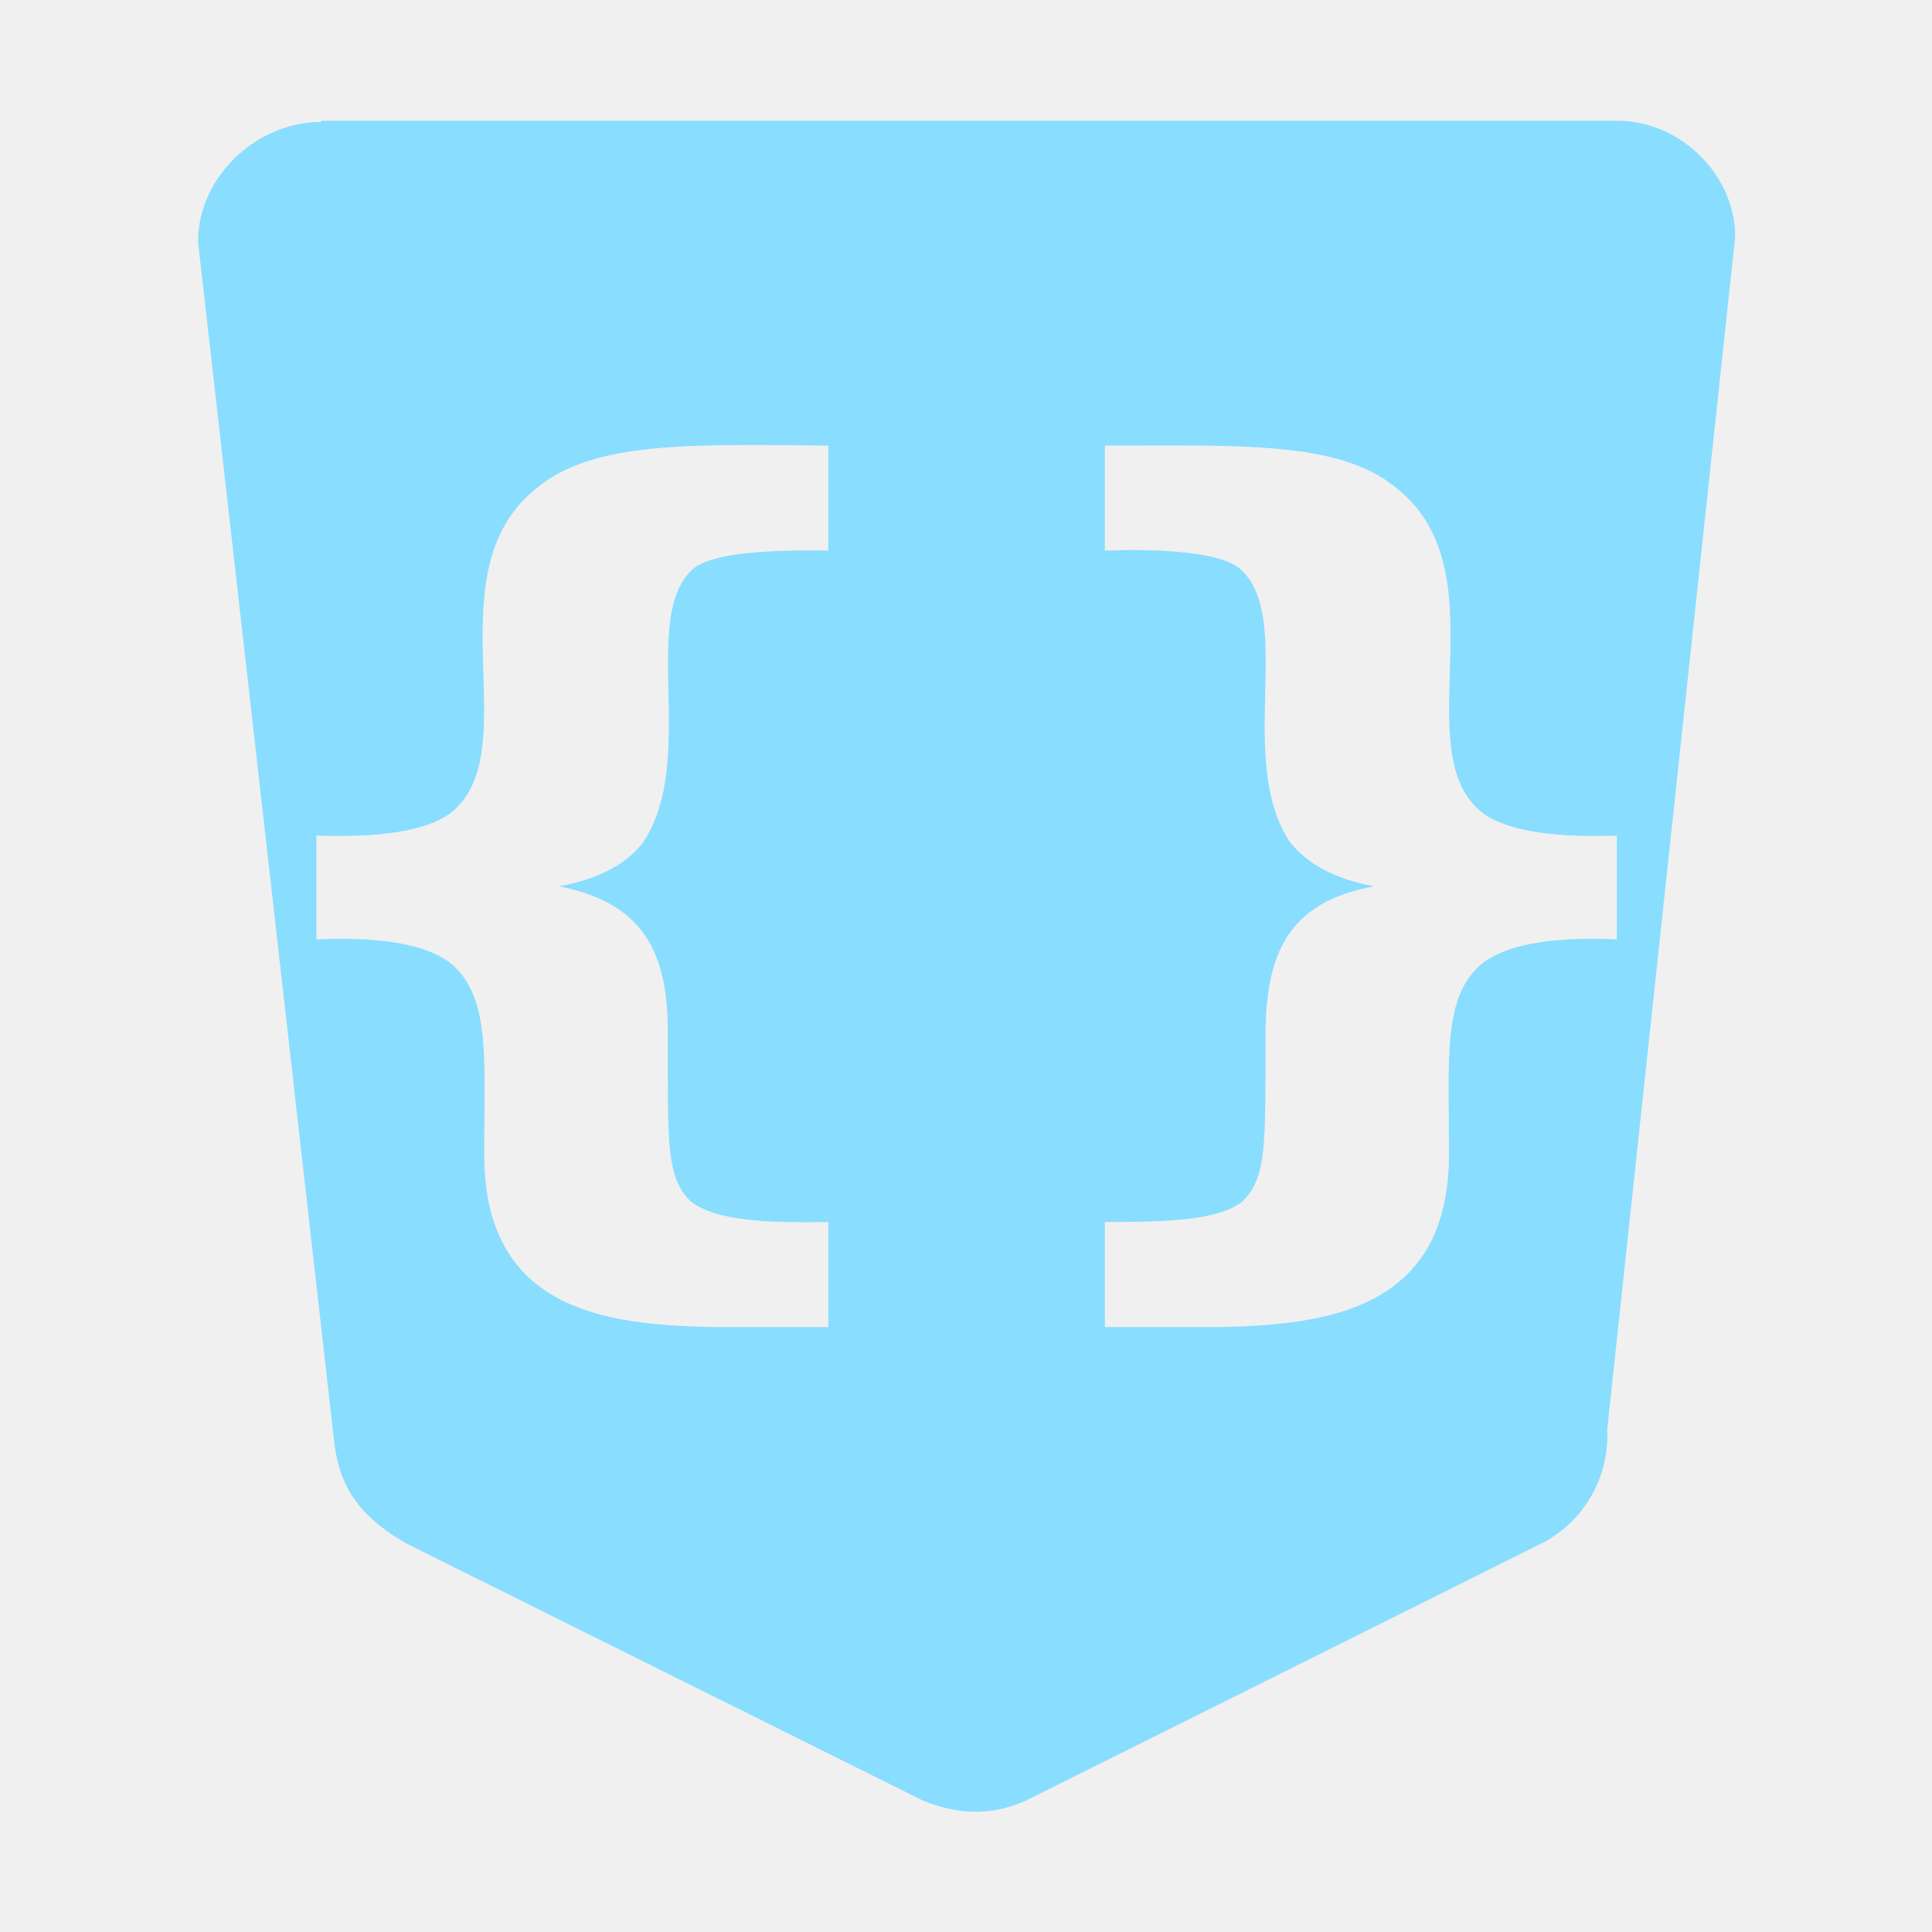
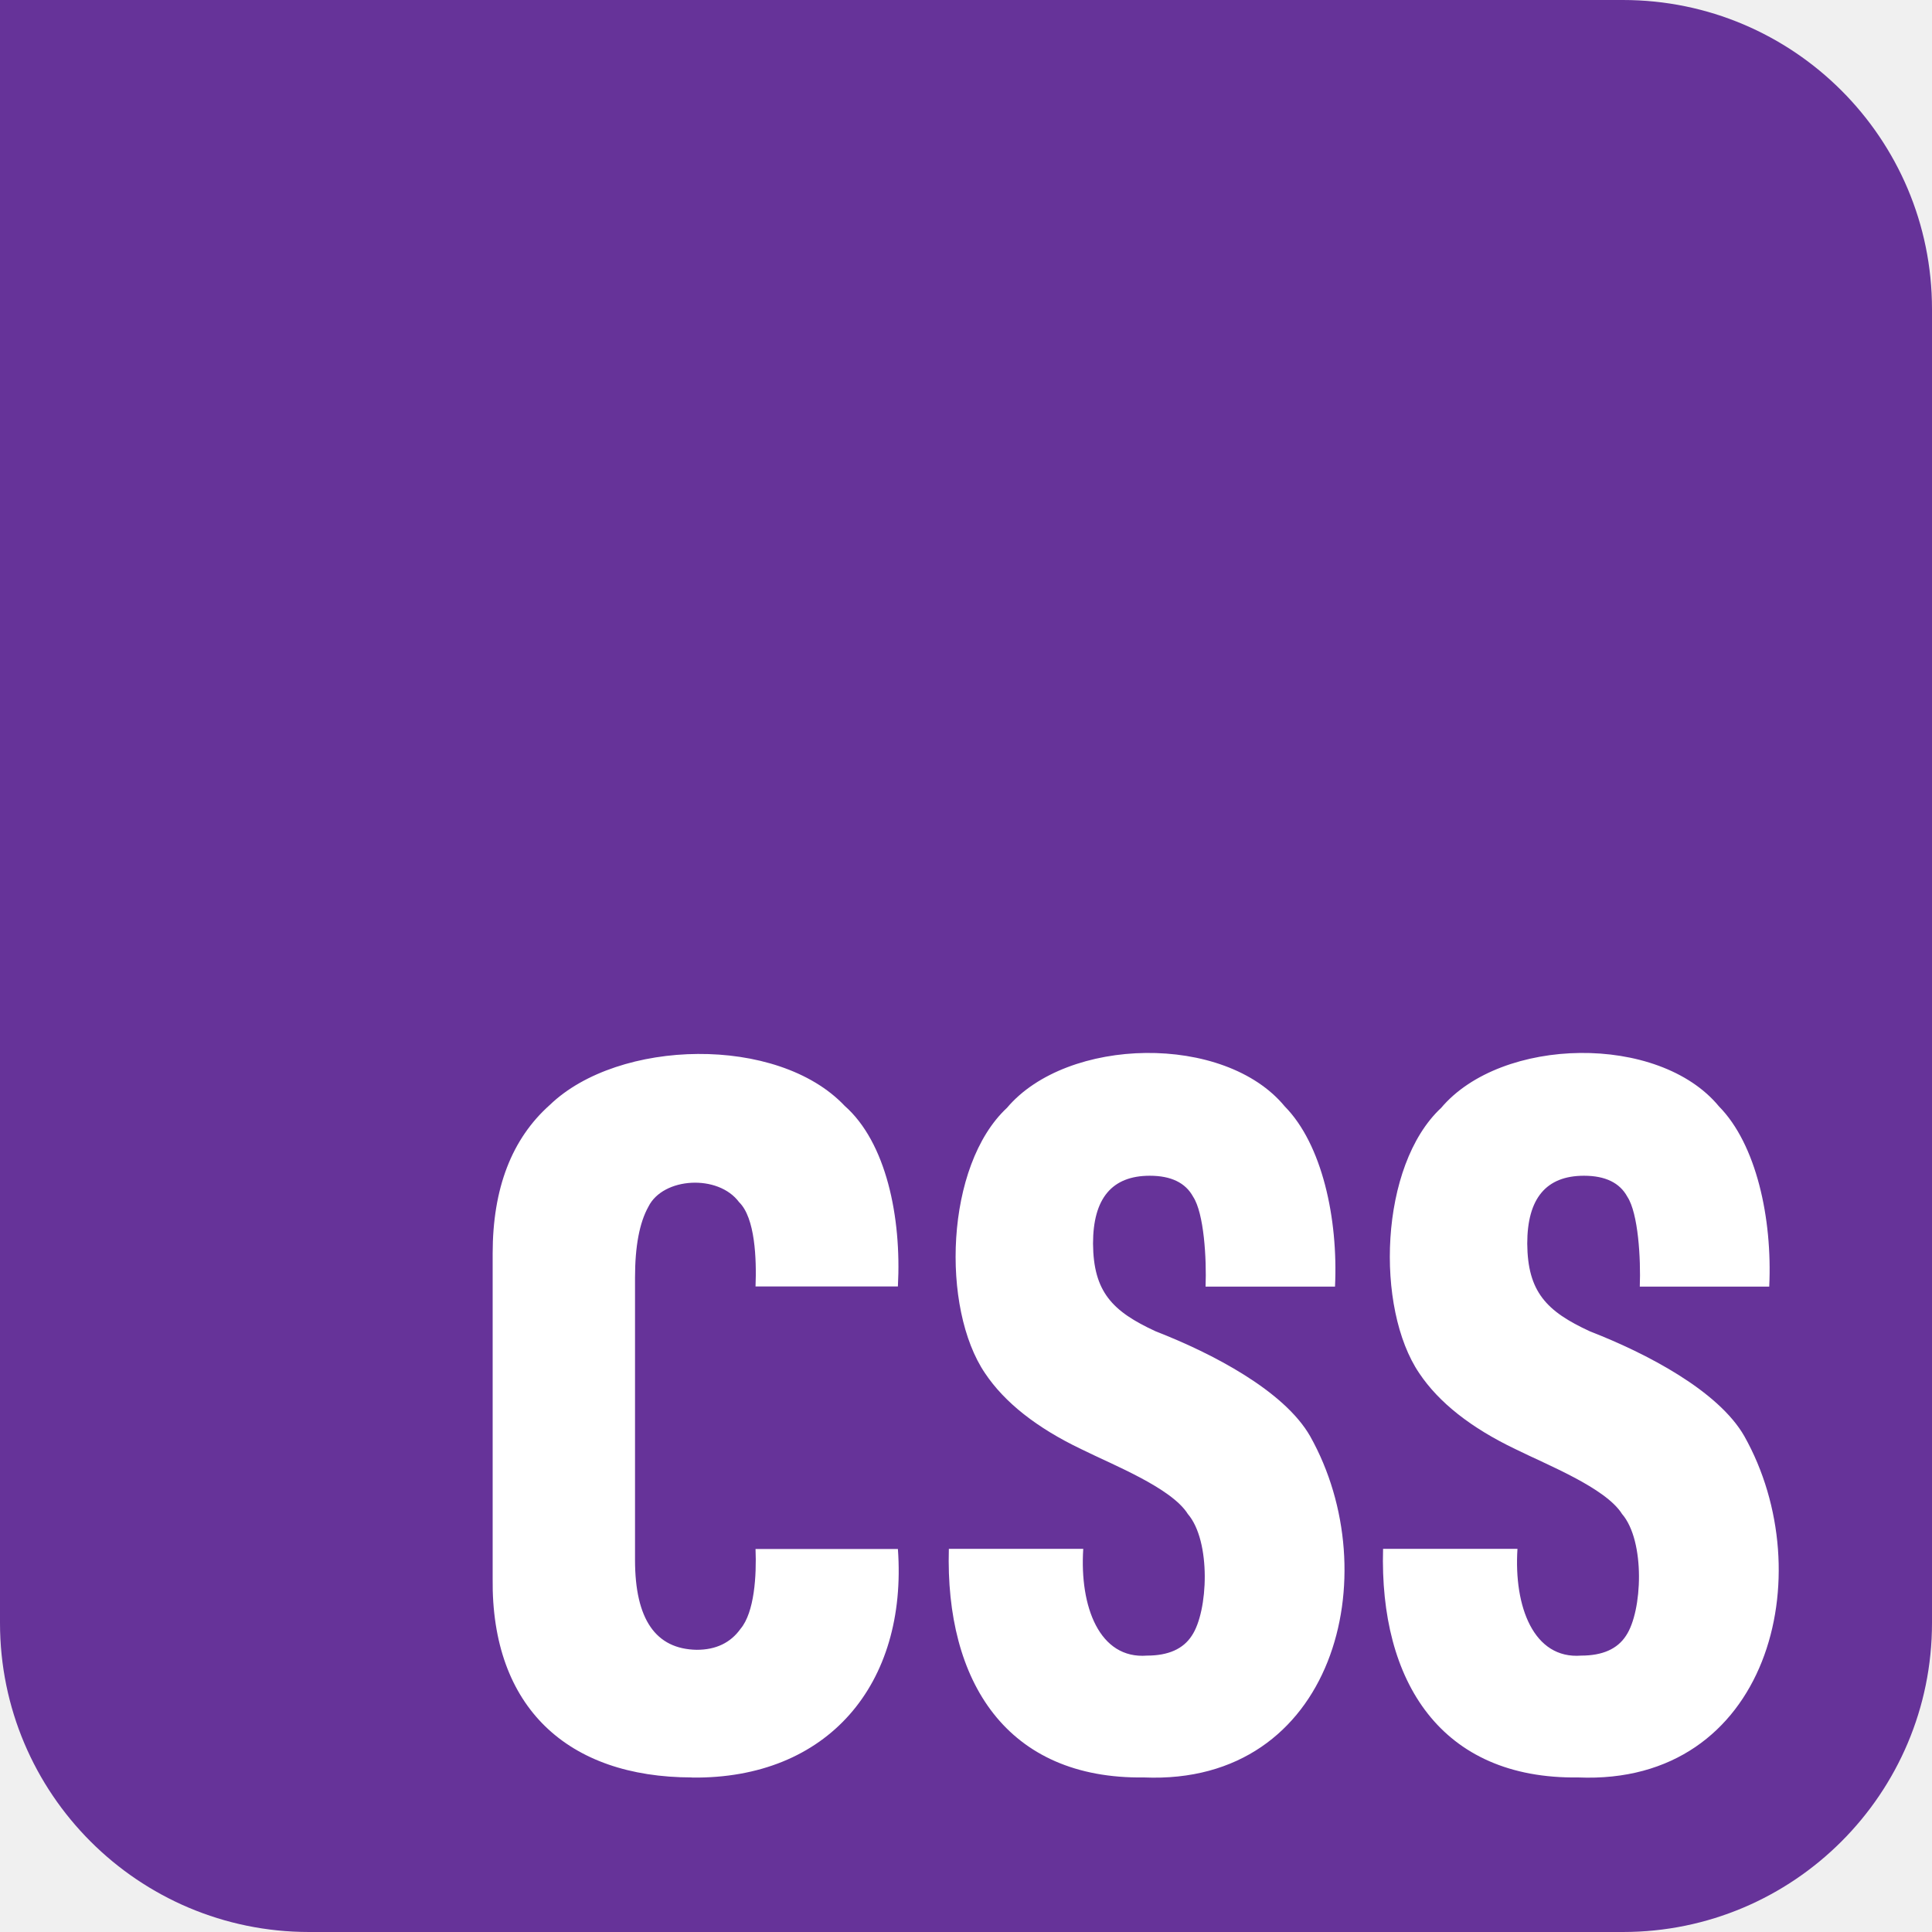
<svg xmlns="http://www.w3.org/2000/svg" viewBox="0 0 16 16">
-   <path d="M2.66,1.01c-.54,0-1.02.46-1.02.99l1.13,9.96c.05.4.25.62.59.82l4.28,2.13c.27.11.55.14.86,0l4.27-2.13c.35-.18.56-.55.54-.94l1.06-9.88c0-.5-.44-.96-.98-.96H2.66ZM5.53,8.59c0,.9-.01,1.16.19,1.36.2.15.56.18,1.14.17v.87h-.97c-.88-.02-1.88-.14-1.88-1.43,0-.78.05-1.26-.24-1.55-.23-.22-.73-.25-1.15-.23v-.86c.58.02.97-.05,1.15-.22.58-.54-.2-1.99.69-2.67.47-.38,1.3-.35,2.4-.34v.87c-.58-.01-1.01.03-1.14.17-.41.41.05,1.57-.39,2.24-.13.18-.37.31-.7.37.71.14.91.56.9,1.25ZM11.38,7.34c-.33-.06-.56-.19-.7-.37-.44-.67.03-1.82-.39-2.24-.13-.14-.56-.19-1.14-.17v-.87c1.1,0,1.93-.04,2.4.34.89.68.11,2.13.69,2.67.18.17.58.24,1.15.22v.86c-.42-.02-.92.01-1.15.23-.29.28-.24.77-.24,1.55,0,1.28-1,1.41-1.88,1.43h-.97v-.87c.58,0,.94-.02,1.14-.17.2-.2.19-.46.19-1.36,0-.7.19-1.12.9-1.25Z" fill="#89ddff" />
+   <path id="bg" d="m0 0h13.44a2.56 2.56 0 0 1 2.56 2.56v10.88a2.56 2.56 0 0 1-2.56 2.56h-10.88a2.56 2.56 0 0 1-2.56-2.56z" fill="#639" stroke-width=".016" />
+   <path id="fg" d="m5.73 14.72c-1.028-9.24e-4 -1.662-0.58-1.65-1.645v-2.694c0-0.54 0.158-0.95 0.474-1.231 0.568-0.547 1.885-0.58 2.441 0.008 0.343 0.302 0.472 0.92 0.441 1.496h-1.179c0.009-0.226-0.003-0.569-0.136-0.698-0.173-0.234-0.63-0.207-0.751 0.037-0.074 0.132-0.111 0.328-0.111 0.587v2.339c0 0.49 0.17 0.738 0.511 0.744 0.159 0 0.28-0.058 0.363-0.174 0.115-0.137 0.133-0.441 0.124-0.661h1.179c0.081 1.121-0.581 1.907-1.707 1.893zm3.745 0c-1.139 0.016-1.648-0.795-1.617-1.893h1.113c-0.031 0.479 0.134 0.915 0.528 0.884 0.176 0 0.3-0.055 0.371-0.165 0.136-0.201 0.161-0.783-0.033-1.008-0.136-0.217-0.624-0.408-0.883-0.537-0.368-0.176-0.634-0.386-0.796-0.628-0.366-0.538-0.332-1.72 0.181-2.198 0.499-0.591 1.802-0.618 2.301-0.012 0.308 0.312 0.443 0.926 0.416 1.492h-1.072c0.009-0.232-0.013-0.607-0.103-0.744-0.063-0.116-0.183-0.174-0.359-0.174-0.313 0-0.47 0.187-0.47 0.562 0.003 0.398 0.158 0.561 0.52 0.727 0.468 0.182 1.063 0.492 1.278 0.868 0.643 1.145 0.202 2.893-1.377 2.826zm3.596 0c-1.139 0.016-1.648-0.795-1.617-1.893h1.113c-0.031 0.479 0.134 0.915 0.528 0.884 0.176 0 0.3-0.055 0.371-0.165 0.136-0.201 0.161-0.783-0.033-1.008-0.136-0.217-0.624-0.408-0.883-0.537-0.368-0.176-0.634-0.386-0.796-0.628-0.366-0.538-0.332-1.72 0.181-2.198 0.499-0.591 1.802-0.618 2.301-0.012 0.308 0.312 0.443 0.926 0.416 1.492h-1.072c0.009-0.232-0.013-0.607-0.103-0.744-0.063-0.116-0.183-0.174-0.359-0.174-0.313 0-0.47 0.187-0.47 0.562 0.003 0.398 0.158 0.561 0.52 0.727 0.468 0.182 1.063 0.492 1.278 0.868 0.643 1.145 0.202 2.893-1.377 2.826z" fill="#fff" stroke-width=".016" />
</svg>
